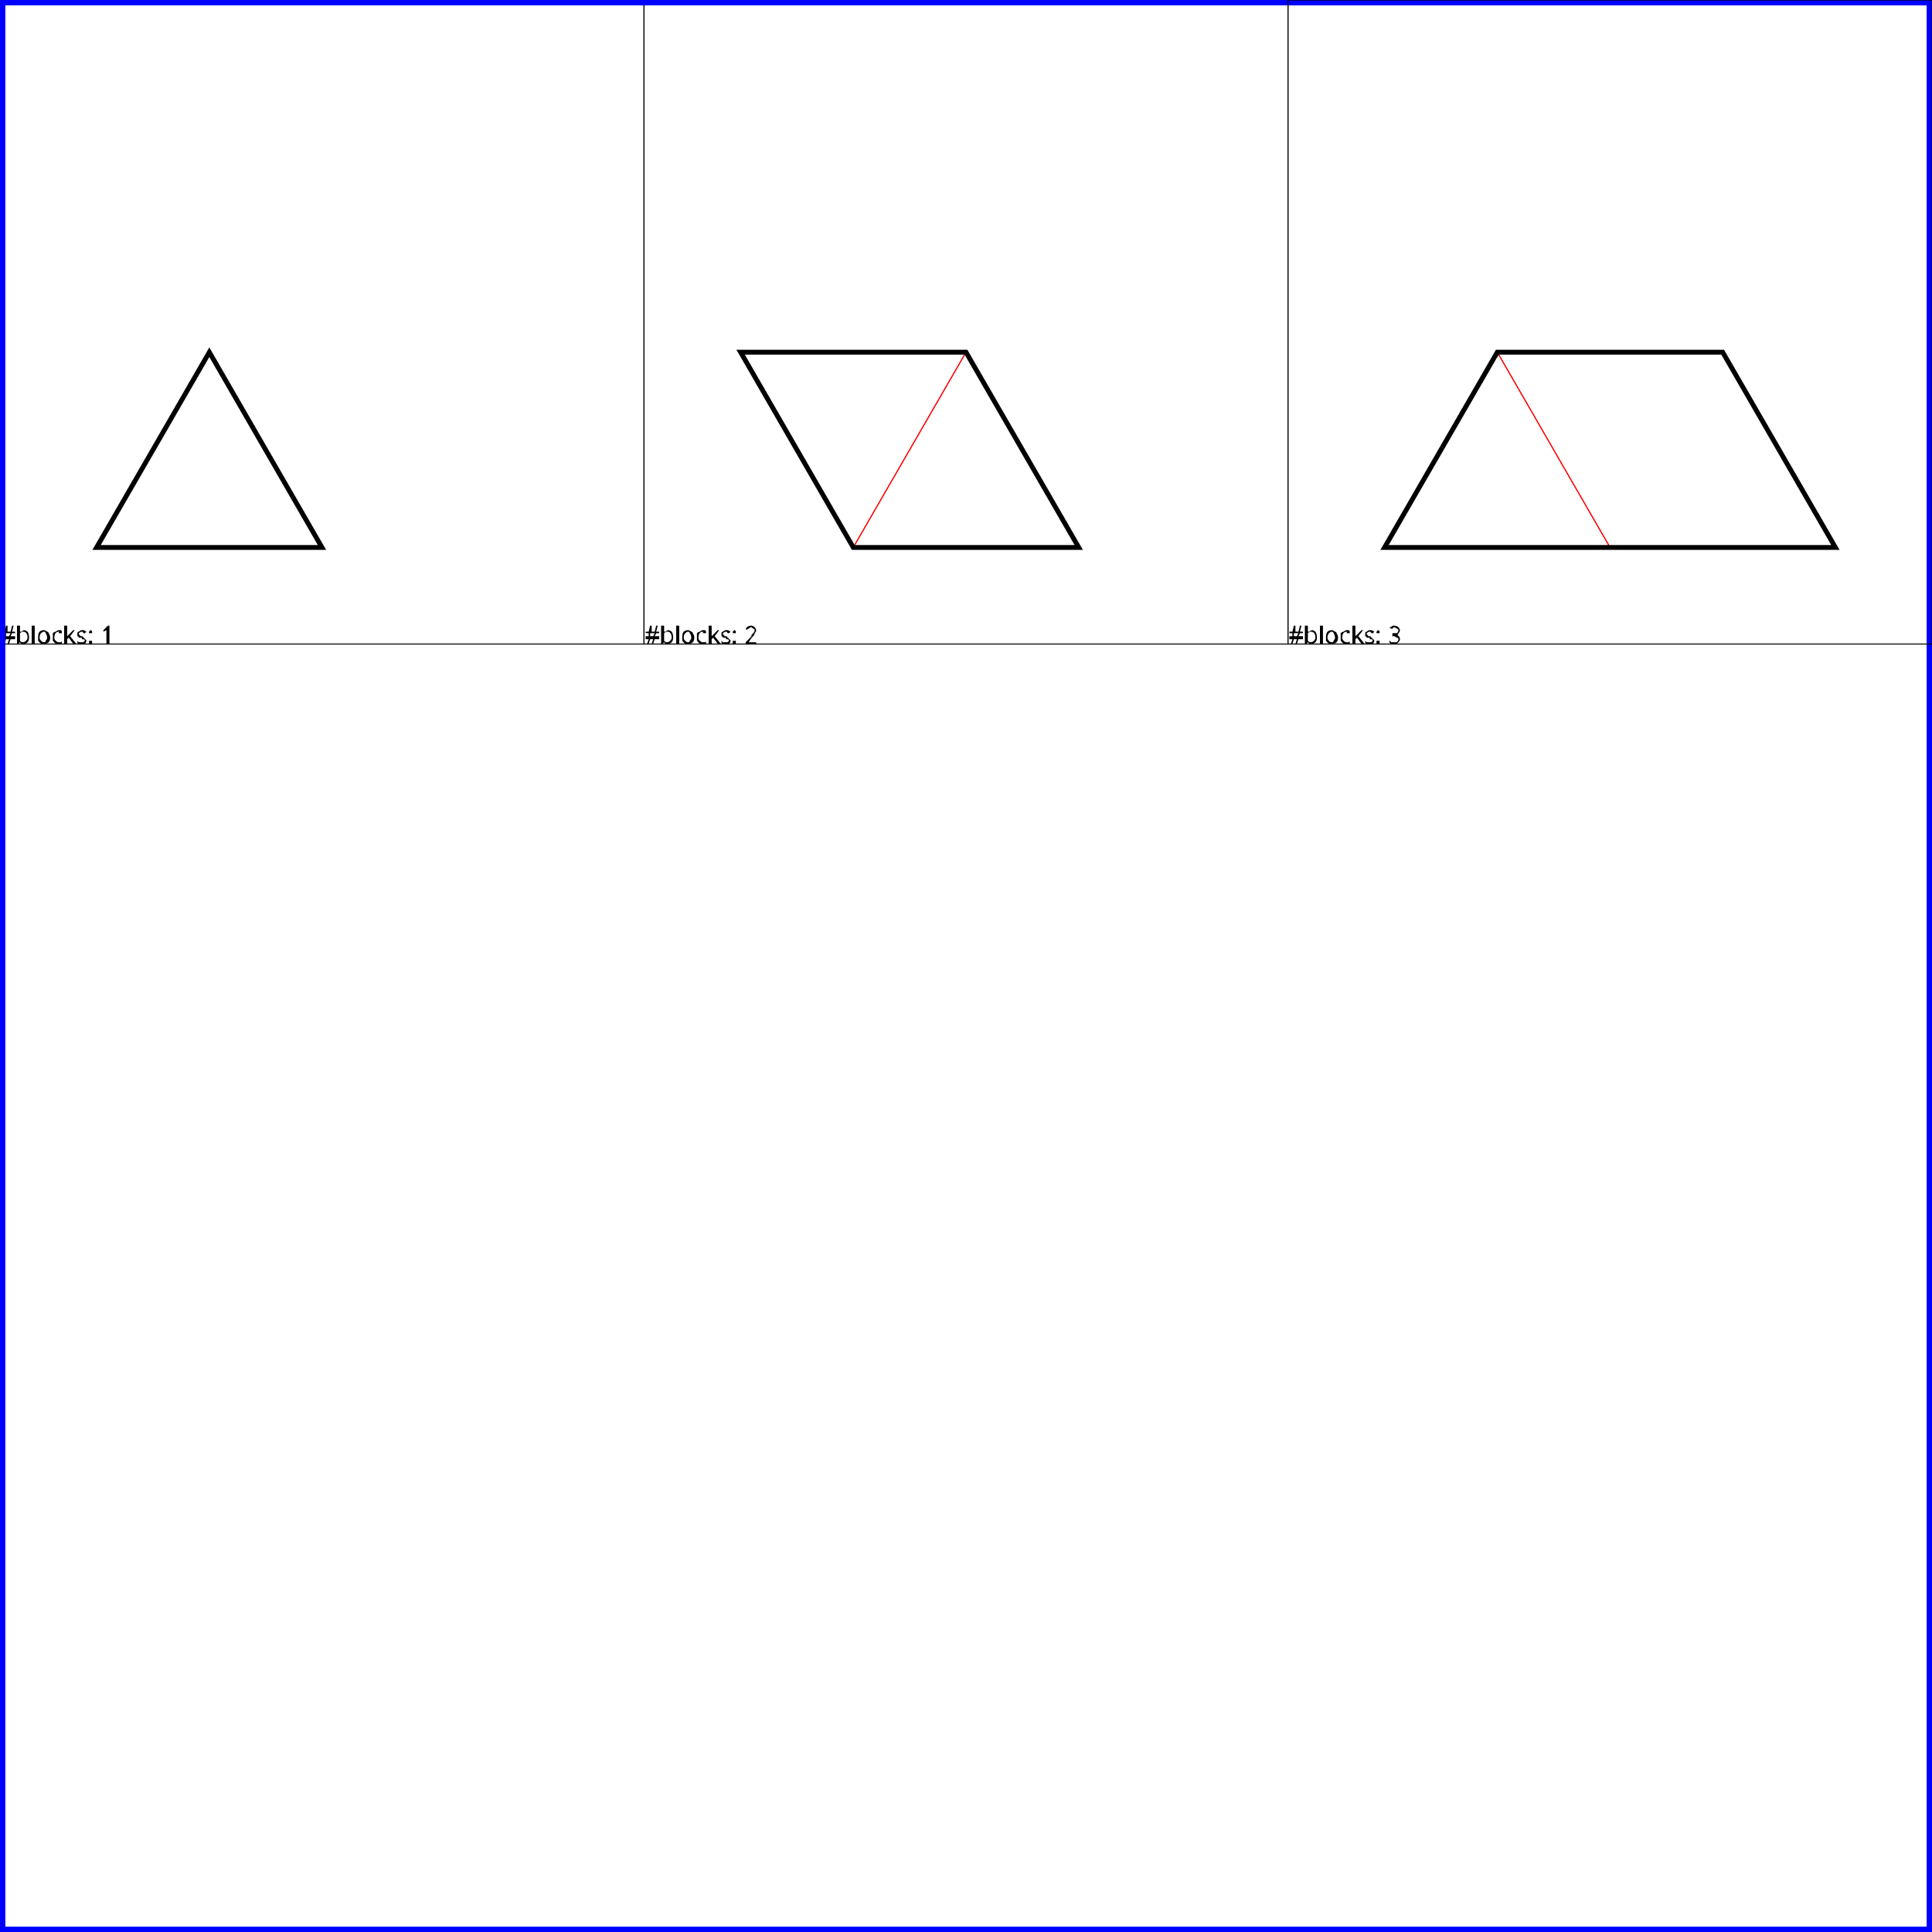
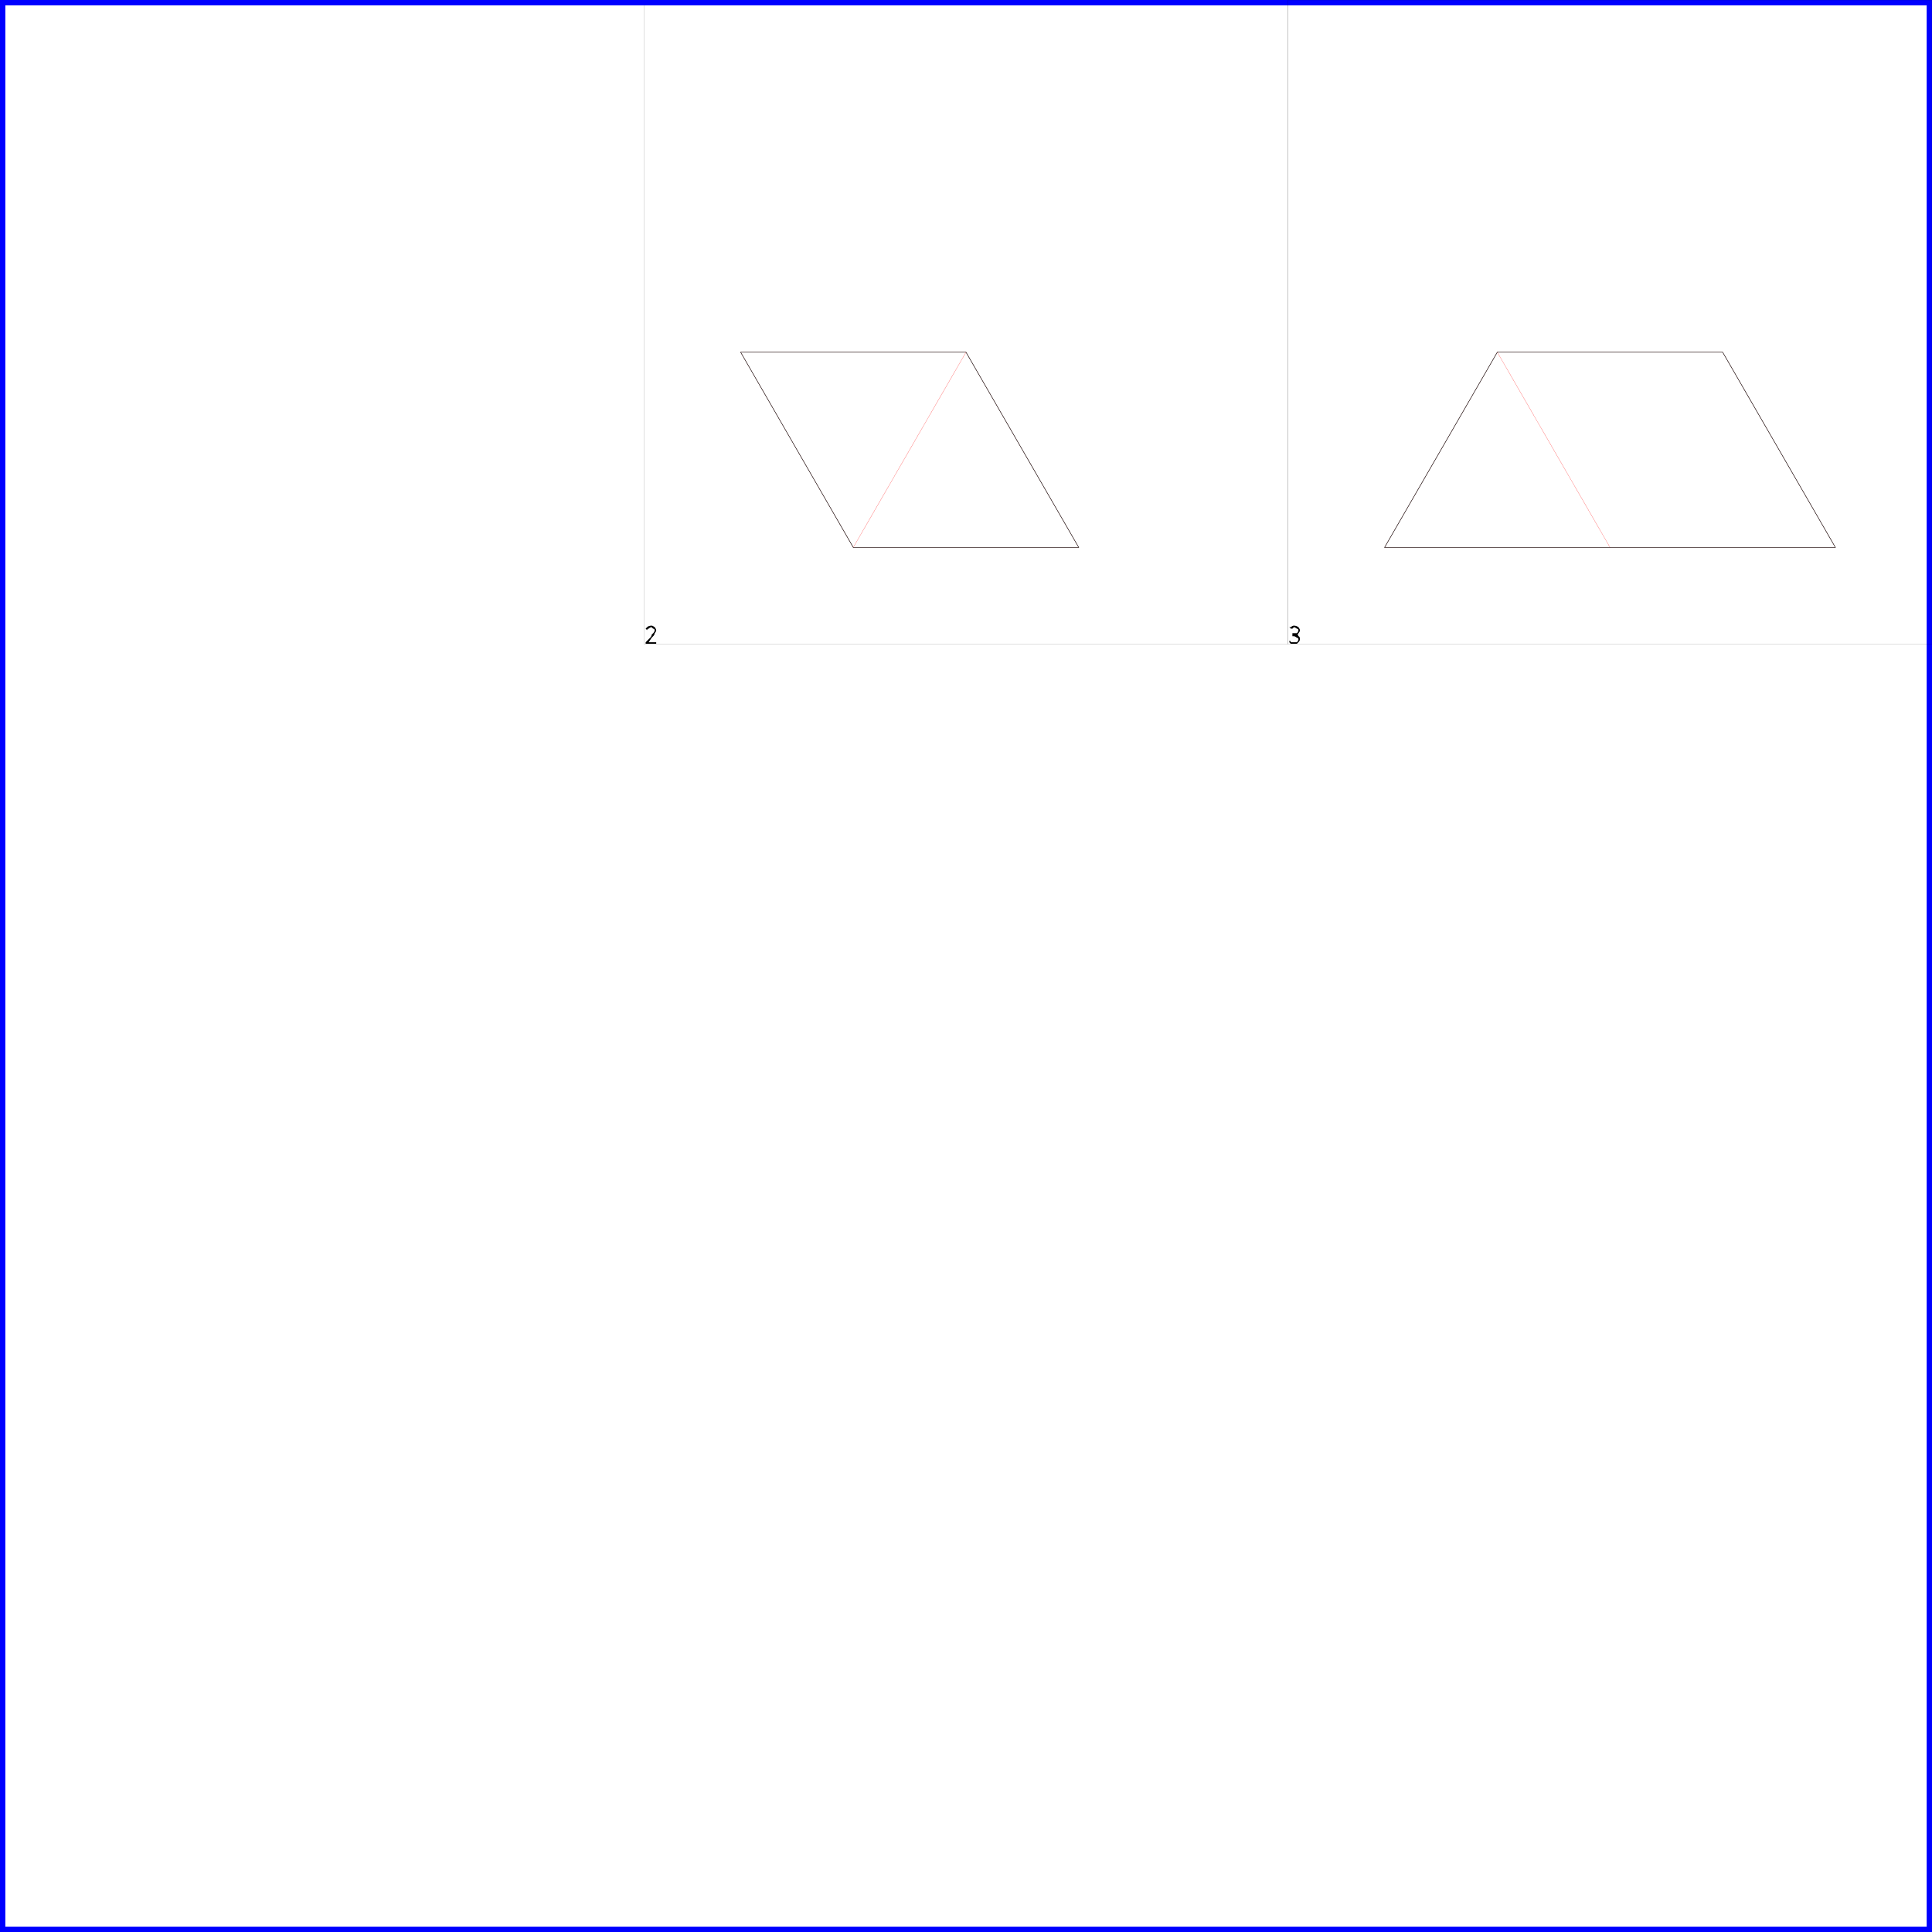
<svg xmlns="http://www.w3.org/2000/svg" width="800" height="800" viewBox="0 0 20 20" preserveAspectRatio="xMinYMin meet">
  <polygon points="0 0, 0 20, 20 20, 20 0" fill="none" style="stroke:blue;stroke-width:0.1" />
-   <polygon points="1.0 5.667, 2.167 3.646, 3.333 5.667" fill="none" style="stroke:black;stroke-width:0.05" />
+   <polygon points="8.833 5.667, 10.0 3.646, 11.167 5.667" fill="none" style="stroke:red;stroke-width:0.001" />
  <polygon points="0 0, 0 20, 20 20, 20 0" fill="none" style="stroke:blue;stroke-width:0.1" />
-   <text x="0.0" y="6.667" font-family="Verdana" font-size="0.25">#blocks: 1</text>
-   <polygon points="0.0 6.667, 0.0 0.0, 6.667 0.0, 6.667 6.667" fill="none" style="stroke:black;stroke-width:0.01" />
+   <polygon points="8.833 5.667, 7.667 3.646, 10.0 3.646" fill="none" style="stroke:red;stroke-width:0.001" />
  <polygon points="0 0, 0 20, 20 20, 20 0" fill="none" style="stroke:blue;stroke-width:0.1" />
-   <polygon points="8.833 5.667, 10.0 3.646, 11.167 5.667" fill="none" style="stroke:red;stroke-width:0.01" />
+   <polygon points="8.833 5.667, 7.667 3.646, 10.0 3.646, 11.167 5.667" fill="none" style="stroke:black;stroke-width:0.005" />
  <polygon points="0 0, 0 20, 20 20, 20 0" fill="none" style="stroke:blue;stroke-width:0.1" />
-   <polygon points="8.833 5.667, 7.667 3.646, 10.0 3.646" fill="none" style="stroke:red;stroke-width:0.01" />
+   <text x="6.667" y="6.667" font-family="Verdana" font-size="0.25">2</text>
+   <polygon points="6.667 6.667, 6.667 0.0, 13.333 0.0, 13.333 6.667" fill="none" style="stroke:black;stroke-width:0.001" />
  <polygon points="0 0, 0 20, 20 20, 20 0" fill="none" style="stroke:blue;stroke-width:0.1" />
-   <polygon points="8.833 5.667, 7.667 3.646, 10.0 3.646, 11.167 5.667" fill="none" style="stroke:black;stroke-width:0.05" />
+   <polygon points="16.667 5.667, 15.5 3.646, 17.833 3.646, 19.0 5.667" fill="none" style="stroke:red;stroke-width:0.001" />
  <polygon points="0 0, 0 20, 20 20, 20 0" fill="none" style="stroke:blue;stroke-width:0.1" />
-   <text x="6.667" y="6.667" font-family="Verdana" font-size="0.25">#blocks: 2</text>
-   <polygon points="6.667 6.667, 6.667 0.0, 13.333 0.0, 13.333 6.667" fill="none" style="stroke:black;stroke-width:0.01" />
+   <polygon points="14.333 5.667, 15.5 3.646, 16.667 5.667" fill="none" style="stroke:red;stroke-width:0.001" />
  <polygon points="0 0, 0 20, 20 20, 20 0" fill="none" style="stroke:blue;stroke-width:0.1" />
-   <polygon points="16.667 5.667, 15.5 3.646, 17.833 3.646, 19.0 5.667" fill="none" style="stroke:red;stroke-width:0.01" />
+   <polygon points="14.333 5.667, 15.5 3.646, 17.833 3.646, 19.0 5.667, 16.667 5.667" fill="none" style="stroke:black;stroke-width:0.005" />
  <polygon points="0 0, 0 20, 20 20, 20 0" fill="none" style="stroke:blue;stroke-width:0.1" />
-   <polygon points="14.333 5.667, 15.5 3.646, 16.667 5.667" fill="none" style="stroke:red;stroke-width:0.01" />
-   <polygon points="0 0, 0 20, 20 20, 20 0" fill="none" style="stroke:blue;stroke-width:0.1" />
-   <polygon points="14.333 5.667, 15.5 3.646, 17.833 3.646, 19.0 5.667, 16.667 5.667" fill="none" style="stroke:black;stroke-width:0.05" />
-   <polygon points="0 0, 0 20, 20 20, 20 0" fill="none" style="stroke:blue;stroke-width:0.1" />
-   <text x="13.333" y="6.667" font-family="Verdana" font-size="0.25">#blocks: 3</text>
-   <polygon points="13.333 6.667, 13.333 0.0, 20.0 0.0, 20.0 6.667" fill="none" style="stroke:black;stroke-width:0.01" />
+   <text x="13.333" y="6.667" font-family="Verdana" font-size="0.25">3</text>
+   <polygon points="13.333 6.667, 13.333 0.0, 20.0 0.0, 20.0 6.667" fill="none" style="stroke:black;stroke-width:0.001" />
</svg>
